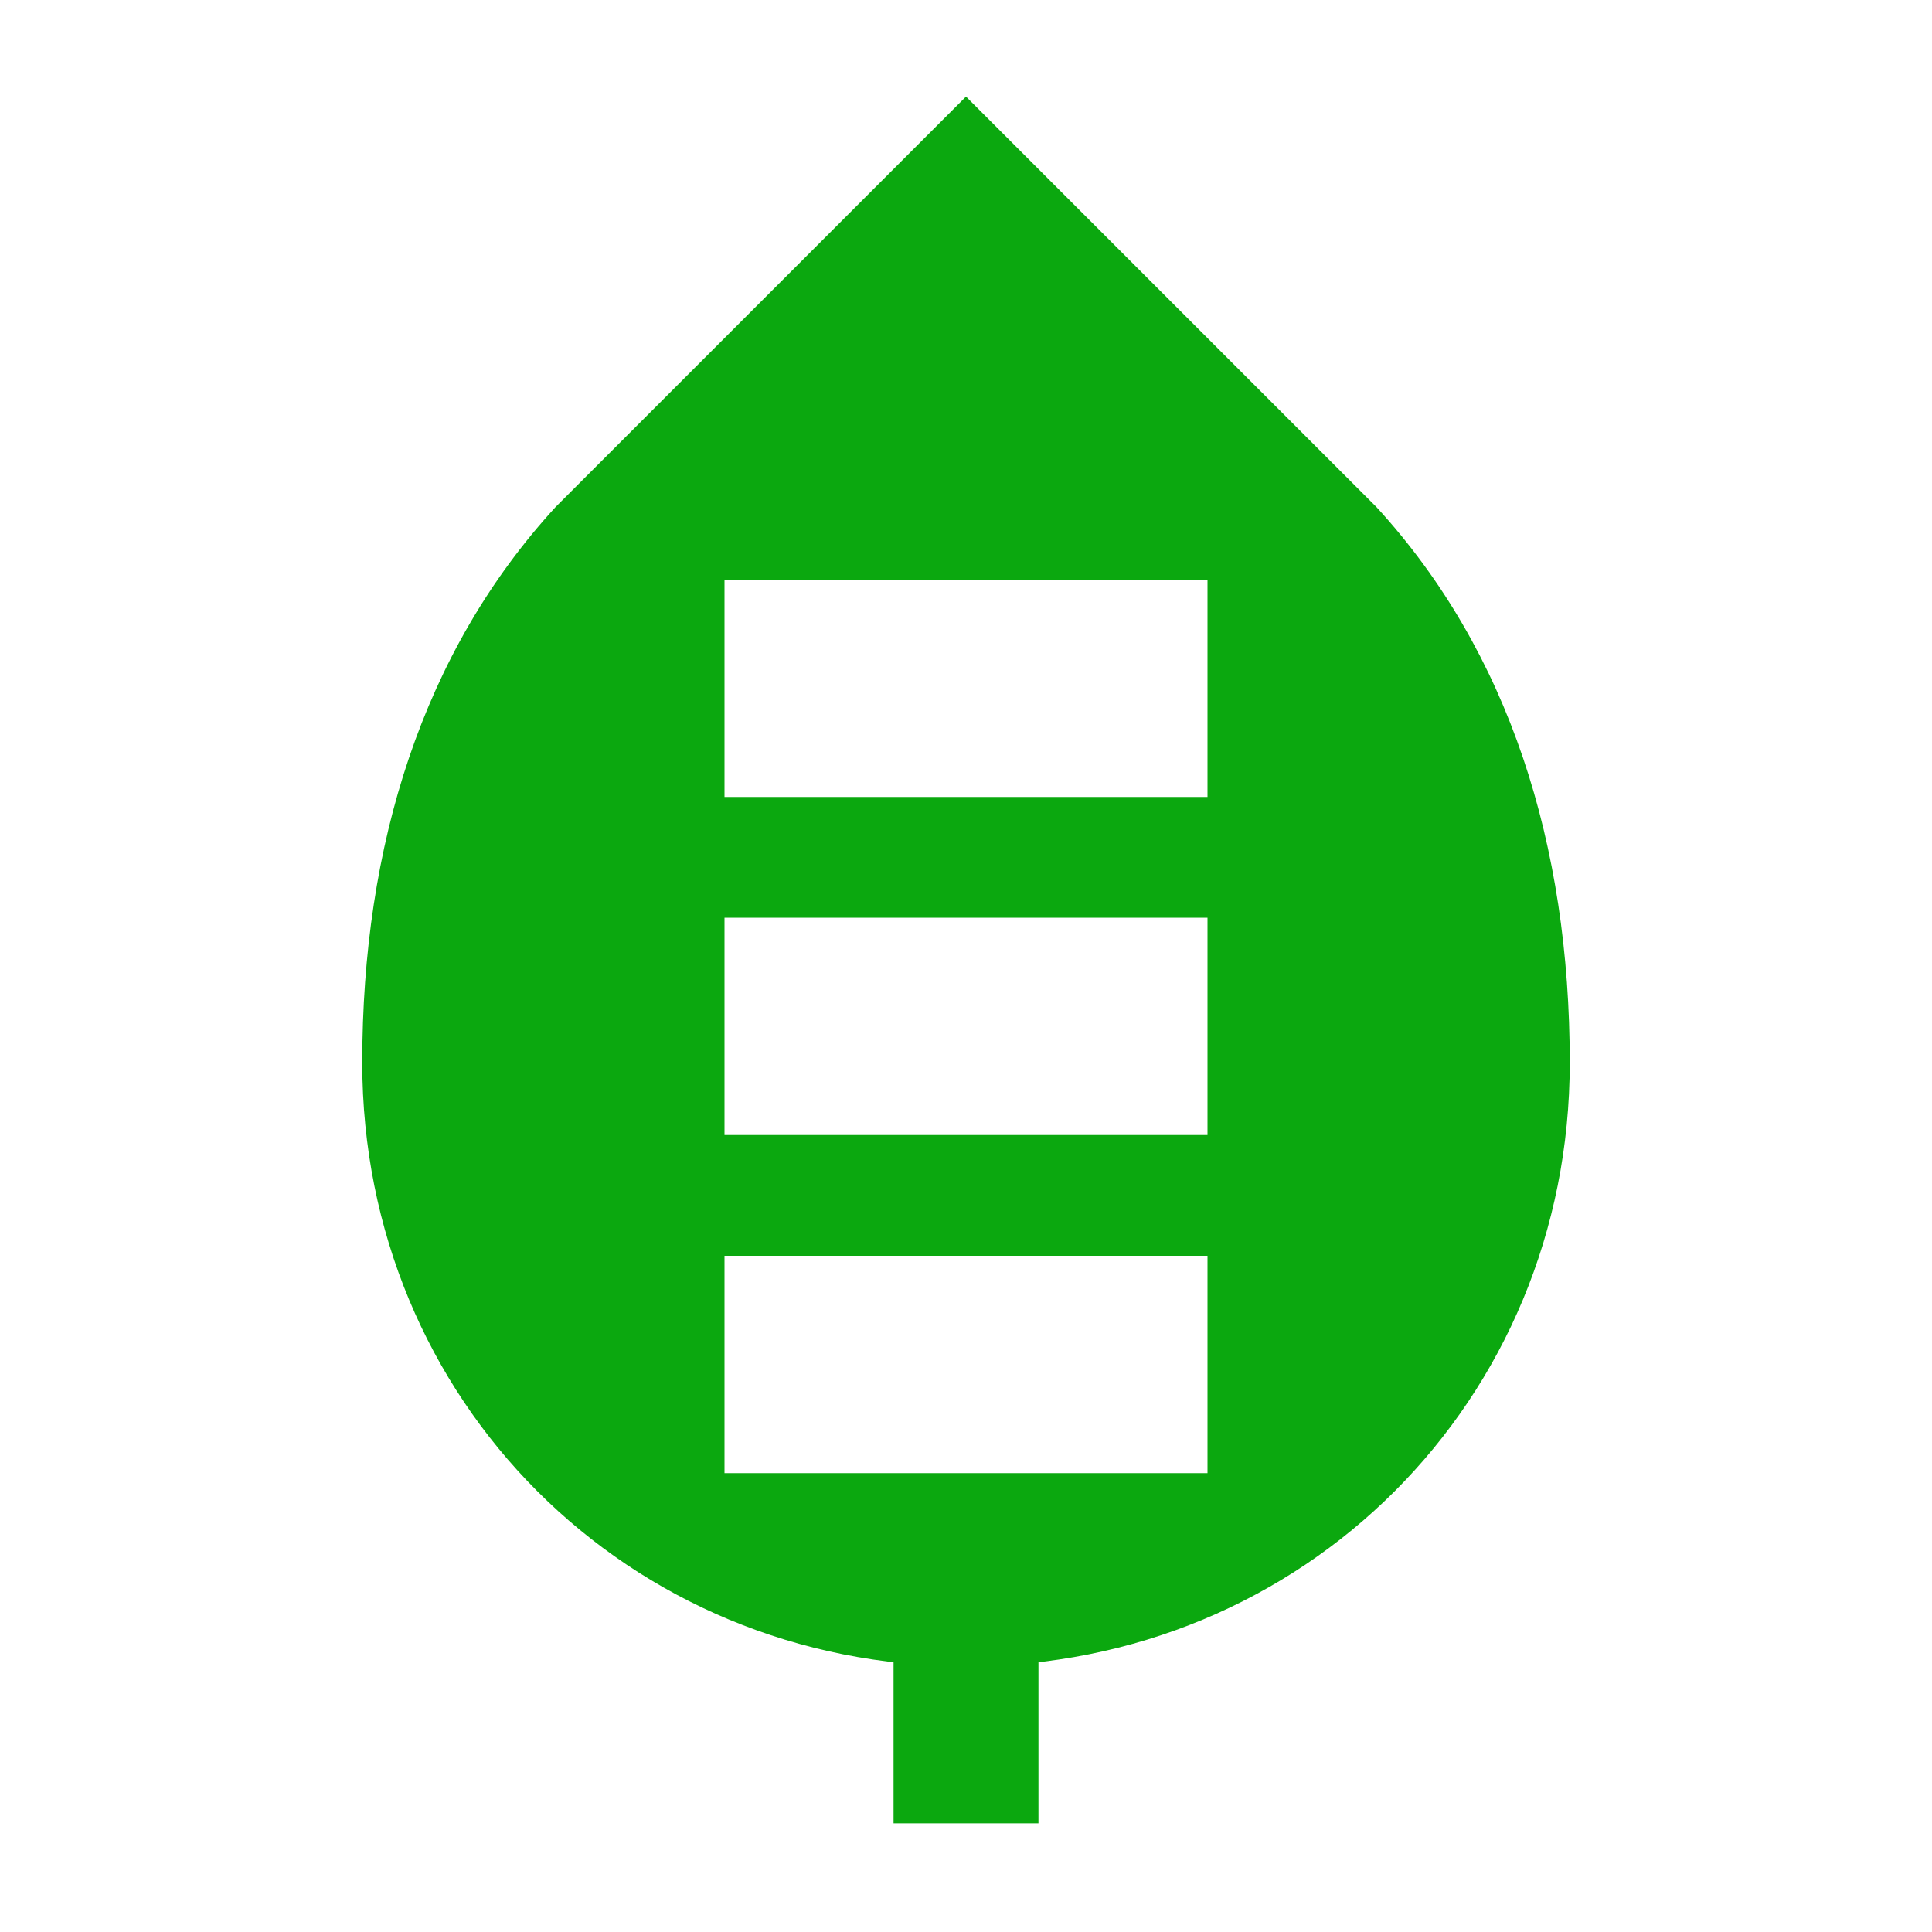
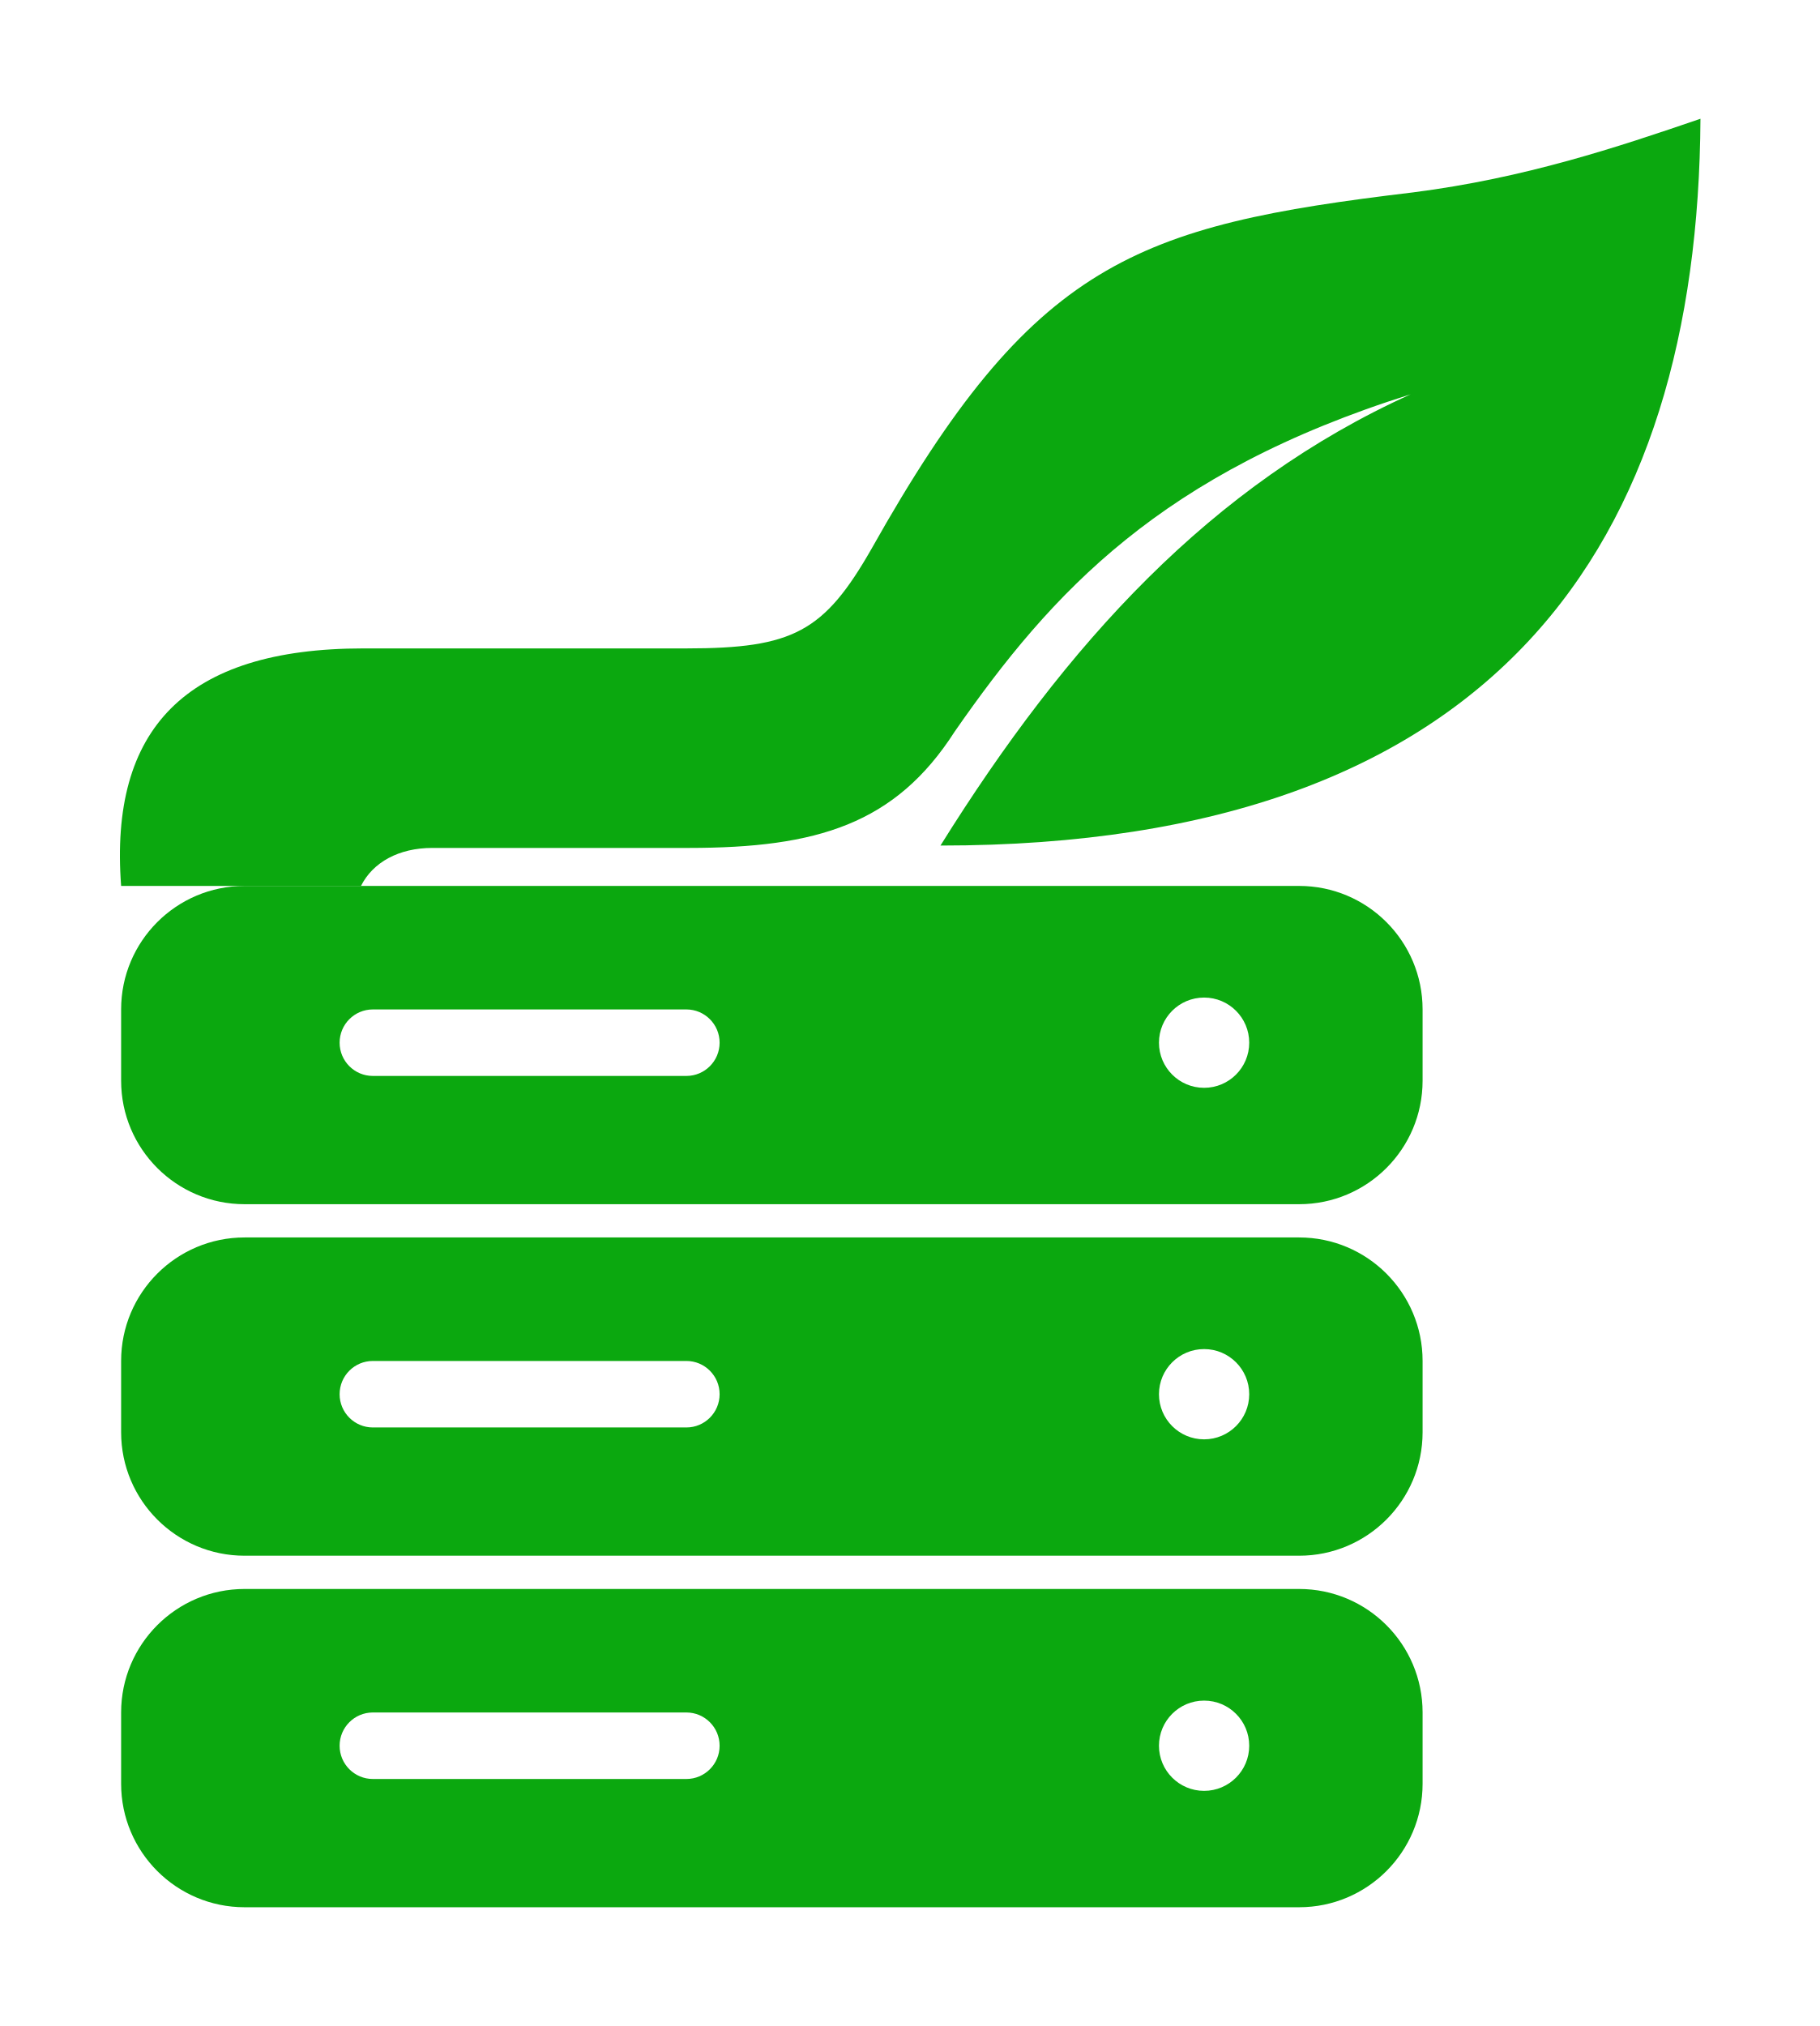
- <svg xmlns="http://www.w3.org/2000/svg" viewBox="0 0 160 160">
-   <g fill="#0ba80f" transform="translate(30 8)">
-     <path fill-rule="evenodd" d="M50 0L16 34C5 46 0 62 0 80C0 108 22 130 50 130C78 130 100 108 100 80C100 62 95 46 84 34ZM30 40H70V58H30ZM30 68H70V86H30ZM30 96H70V114H30Z" />
-     <path d="M44 126H56V143H44Z" />
+ <svg xmlns="http://www.w3.org/2000/svg" viewBox="117 77 766 853" fill="#0ba80f">
+   <path d="M168 450c-5-66 27-100 102-100h136c45 0 58-7 78-42 68-121 111-136 228-150 47-6 86-19 121-31-1 178-85 306-320 306 53-85 114-152 198-190-105 33-151 83-192 142-25 39-58 49-112 49H299c-14 0-25 6-30 16Z" />
+   <g fill-rule="evenodd">
+     <path d="M220 450h444a52 52 0 0 1 52 52v30a52 52 0 0 1-52 52H220a52 52 0 0 1-52-52v-30a52 52 0 0 1 52-52Zm54 52a14 14 0 0 0 0 28h132a14 14 0 0 0 0-28Zm350-5a19 19 0 1 0 0 38 19 19 0 0 0 0-38Z" />
+     <path d="M220 598h444a52 52 0 0 1 52 52v30a52 52 0 0 1-52 52H220a52 52 0 0 1-52-52v-30a52 52 0 0 1 52-52Zm54 52a14 14 0 0 0 0 28h132a14 14 0 0 0 0-28Zm350-5a19 19 0 1 0 0 38 19 19 0 0 0 0-38Z" />
+     <path d="M220 746h444a52 52 0 0 1 52 52v30a52 52 0 0 1-52 52H220a52 52 0 0 1-52-52v-30a52 52 0 0 1 52-52Zm54 52a14 14 0 0 0 0 28h132a14 14 0 0 0 0-28Zm350-5a19 19 0 1 0 0 38 19 19 0 0 0 0-38Z" />
  </g>
</svg>
